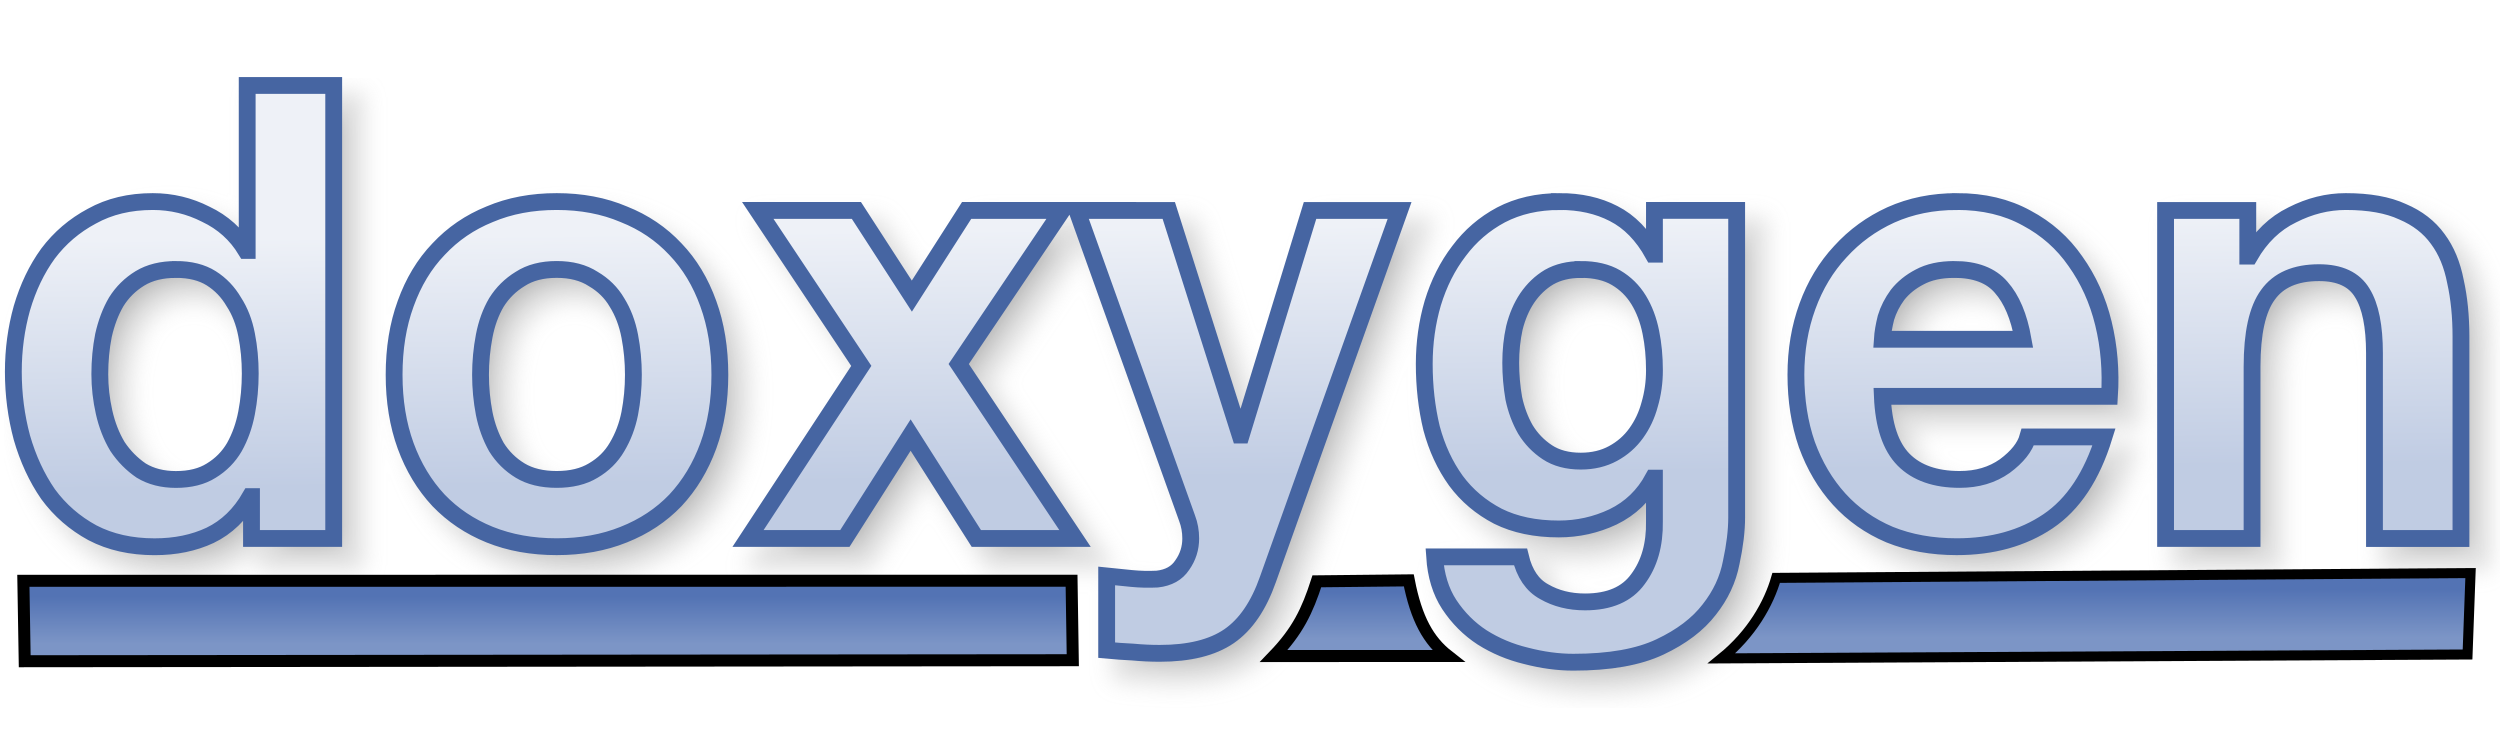
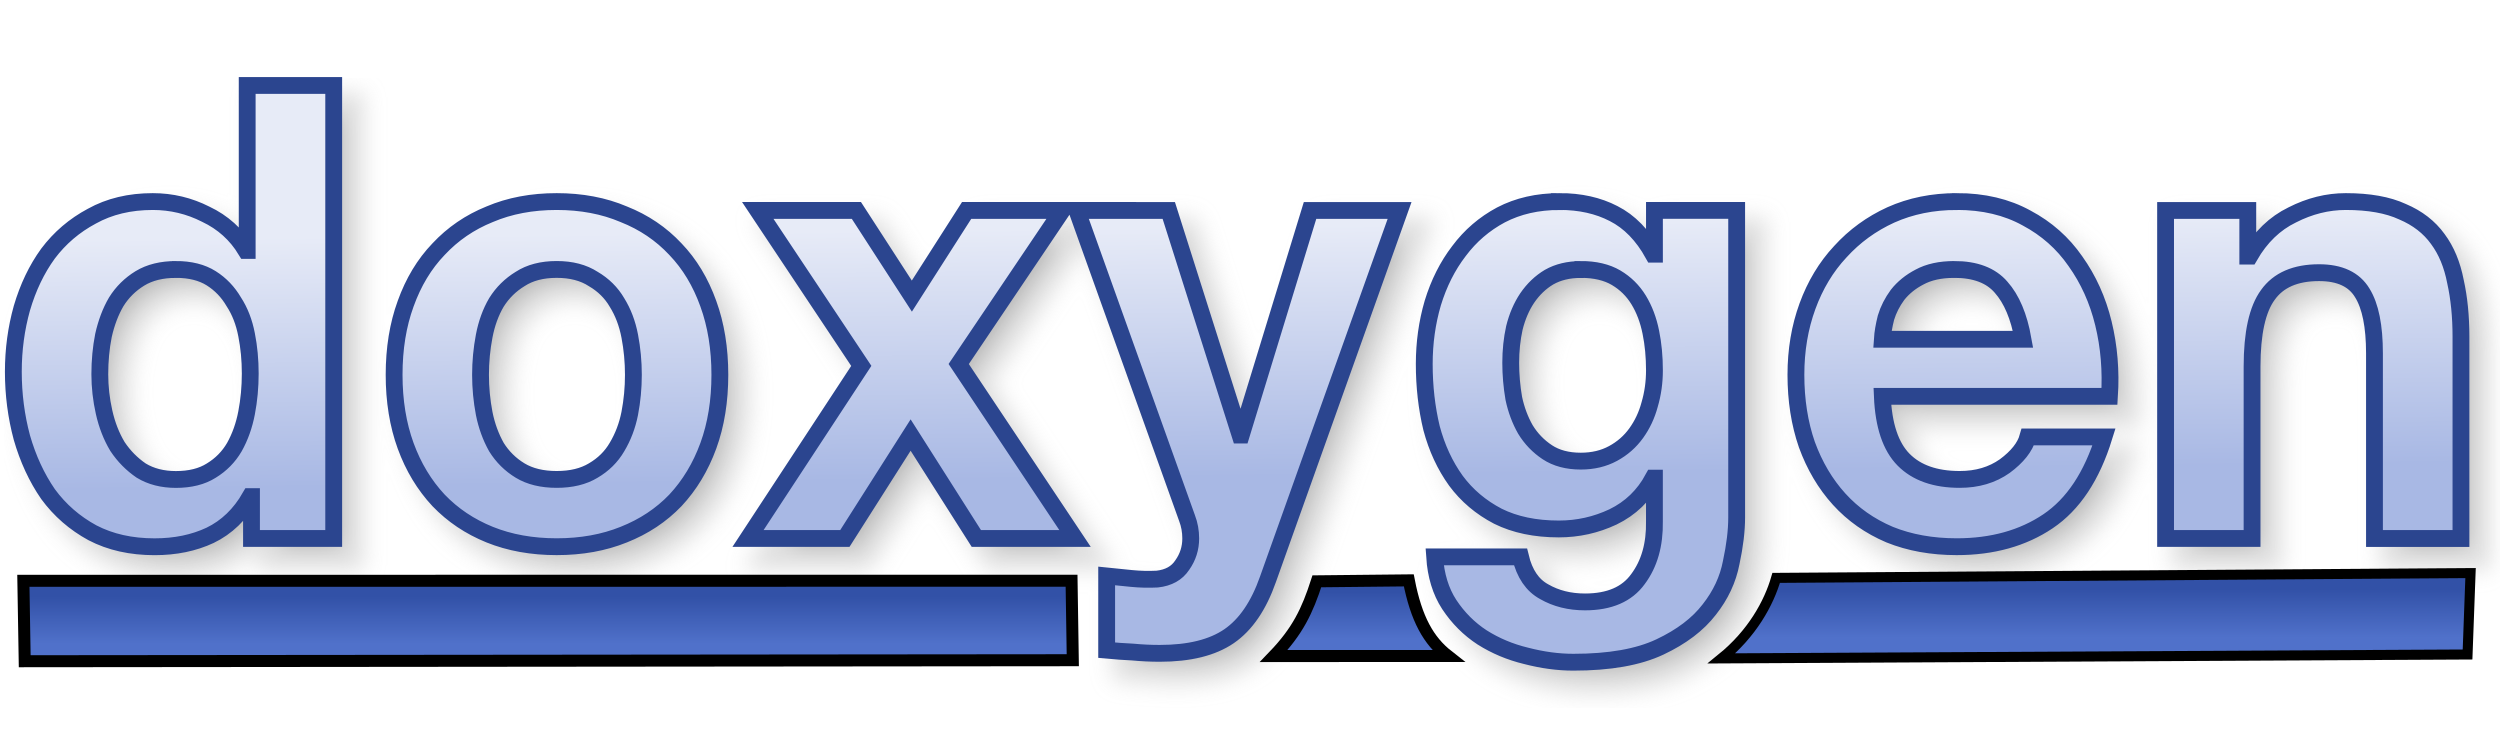
<svg xmlns="http://www.w3.org/2000/svg" xmlns:xlink="http://www.w3.org/1999/xlink" version="1.1" viewBox="0 0 104 31">
  <defs>
    <linearGradient id="a">
-       <stop stop-color="#5373B4" offset="0" />
-       <stop stop-color="#7C95C6" offset="1" />
+       <stop stop-color="#3251A7" offset="0" />
+       <stop stop-color="#5071CA" offset="1" />
    </linearGradient>
    <linearGradient id="d" x1="31.474" x2="31.474" y1="24.821" y2="26.773" gradientUnits="userSpaceOnUse" xlink:href="#a" />
    <linearGradient id="c" x1="31.474" x2="31.474" y1="24.821" y2="26.773" gradientTransform="matrix(.6816 0 0 1.0248 72.391 -.91809)" gradientUnits="userSpaceOnUse" xlink:href="#a" />
    <linearGradient id="b" x1="56.295" x2="56.295" y1="24.622" y2="26.574" gradientUnits="userSpaceOnUse" xlink:href="#a" />
    <linearGradient id="e" x1="49.067" x2="48.956" y1="19.719" y2="9.523" gradientTransform="matrix(.97968 0 0 1.0207 -.25579 -.25579)" gradientUnits="userSpaceOnUse">
-       <stop stop-color="#C0CCE3" offset="0" />
-       <stop stop-color="#EEF1F7" offset="1" />
+       <stop stop-color="#A8B8E4" offset="0" />
+       <stop stop-color="#E7EBF7" offset="1" />
    </linearGradient>
    <filter id="f" x="-.011" y="-.045" width="1.021" height="1.091" color-interpolation-filters="sRGB">
      <feGaussianBlur stdDeviation="0.453" />
    </filter>
  </defs>
  <g>
    <path transform="translate(-2.5759 -27.848)" d="m13.609 32.203v6.863h-0.051c-0.405-0.669-0.963-1.171-1.672-1.506-0.692-0.352-1.428-0.527-2.205-0.527-0.963 0-1.807 0.203-2.533 0.607-0.726 0.387-1.334 0.906-1.824 1.557-0.473 0.651-0.835 1.409-1.088 2.272-0.236 0.845-0.355 1.724-0.355 2.639 0 0.95 0.119 1.864 0.355 2.744 0.253 0.88 0.615 1.663 1.088 2.35 0.49 0.669 1.107 1.207 1.85 1.611 0.743 0.387 1.604 0.58 2.584 0.58 0.861 0 1.631-0.158 2.307-0.475 0.692-0.334 1.25-0.872 1.672-1.611h0.051v1.742h3.42v-18.846zm12.875 4.83c-1.03 0-1.96 0.175-2.787 0.527-0.828 0.334-1.536 0.82-2.127 1.453-0.591 0.616-1.048 1.372-1.369 2.269-0.321 0.88-0.48 1.866-0.48 2.957s0.16 2.075 0.48 2.955c0.321 0.88 0.778 1.636 1.369 2.269 0.591 0.616 1.299 1.091 2.127 1.426 0.828 0.334 1.757 0.502 2.787 0.502 1.03 0 1.96-0.168 2.787-0.502 0.844-0.334 1.561-0.81 2.152-1.426 0.591-0.633 1.048-1.39 1.369-2.269 0.321-0.88 0.48-1.864 0.48-2.955s-0.16-2.077-0.48-2.957c-0.321-0.897-0.778-1.654-1.369-2.269-0.591-0.633-1.308-1.119-2.152-1.453-0.828-0.352-1.757-0.527-2.787-0.527zm41.715 0c-0.912 0-1.722 0.185-2.432 0.555-0.692 0.37-1.275 0.87-1.748 1.504-0.473 0.616-0.837 1.337-1.09 2.164-0.236 0.809-0.354 1.655-0.354 2.535 0 0.933 0.1 1.821 0.303 2.666 0.22 0.827 0.558 1.556 1.014 2.189 0.456 0.616 1.039 1.109 1.748 1.478 0.709 0.352 1.554 0.529 2.533 0.529 0.794 0 1.545-0.168 2.254-0.502 0.726-0.352 1.283-0.89 1.672-1.611h0.051v1.795c0.017 0.968-0.211 1.769-0.684 2.402-0.456 0.633-1.19 0.951-2.203 0.951-0.642 0-1.208-0.142-1.697-0.424-0.49-0.264-0.819-0.747-0.988-1.451h-3.572c0.051 0.774 0.253 1.435 0.607 1.98 0.372 0.563 0.829 1.019 1.369 1.371 0.557 0.352 1.166 0.607 1.824 0.766 0.676 0.176 1.333 0.266 1.975 0.266 1.503 0 2.703-0.212 3.598-0.635 0.895-0.422 1.58-0.941 2.053-1.557 0.473-0.598 0.777-1.249 0.912-1.953 0.152-0.704 0.227-1.329 0.227-1.875v-12.775h-3.42v1.822h-0.051c-0.439-0.792-0.988-1.355-1.647-1.69-0.642-0.334-1.393-0.502-2.254-0.502zm16.523 0c-0.996 0-1.909 0.185-2.736 0.555-0.811 0.37-1.512 0.88-2.103 1.531-0.591 0.633-1.046 1.39-1.367 2.269s-0.48 1.831-0.48 2.852c0 1.056 0.151 2.022 0.455 2.902 0.321 0.88 0.768 1.636 1.342 2.269 0.574 0.633 1.276 1.127 2.103 1.478 0.828 0.334 1.757 0.502 2.787 0.502 1.486 0 2.752-0.353 3.799-1.057 1.047-0.704 1.825-1.873 2.332-3.51h-3.168c-0.118 0.422-0.439 0.828-0.963 1.215-0.524 0.37-1.147 0.553-1.873 0.553-1.013 0-1.792-0.273-2.332-0.818-0.54-0.545-0.836-1.425-0.887-2.639h9.449c0.068-1.056-0.016-2.067-0.252-3.035-0.236-0.968-0.626-1.829-1.166-2.586-0.524-0.757-1.2-1.355-2.027-1.795-0.828-0.458-1.797-0.688-2.912-0.688zm16.189 0c-0.76 0-1.502 0.185-2.228 0.555-0.726 0.352-1.317 0.923-1.773 1.715h-0.076v-1.9h-3.42v13.646h3.598v-7.152c0-1.39 0.219-2.384 0.658-2.982 0.439-0.616 1.149-0.924 2.129-0.924 0.861 0 1.461 0.281 1.799 0.844 0.338 0.545 0.506 1.382 0.506 2.508v7.707h3.598v-8.393c0-0.845-0.076-1.611-0.229-2.297-0.135-0.704-0.38-1.292-0.734-1.768-0.355-0.493-0.844-0.873-1.469-1.137-0.608-0.282-1.395-0.422-2.357-0.422zm-66.063 0.369 4.307 6.467-4.713 7.18h4.029l2.736-4.303 2.734 4.303h4.106l-4.84-7.258 4.307-6.389h-3.977l-2.279 3.564-2.307-3.564zm13.275 0 4.584 12.803c0.101 0.264 0.152 0.545 0.152 0.844 0 0.405-0.117 0.775-0.354 1.109-0.22 0.334-0.566 0.527-1.039 0.58-0.355 0.018-0.71 0.01-1.065-0.025-0.355-0.035-0.701-0.07-1.039-0.105v3.088c0.372 0.035 0.735 0.061 1.09 0.078 0.372 0.035 0.744 0.053 1.115 0.053 1.233 0 2.194-0.238 2.887-0.713 0.692-0.475 1.233-1.266 1.621-2.375l5.473-15.336h-3.725l-2.861 9.344h-0.051l-2.965-9.344zm-37.48 2.455c0.591 0 1.082 0.123 1.471 0.369 0.388 0.246 0.699 0.572 0.936 0.977 0.253 0.387 0.432 0.845 0.533 1.373 0.101 0.51 0.152 1.048 0.152 1.611 0 0.563-0.051 1.107-0.152 1.635-0.101 0.528-0.271 1.004-0.508 1.426-0.236 0.405-0.556 0.73-0.961 0.977-0.388 0.246-0.88 0.369-1.471 0.369-0.557 0-1.038-0.123-1.443-0.369-0.388-0.264-0.718-0.597-0.988-1.002-0.253-0.422-0.438-0.898-0.557-1.426s-0.178-1.056-0.178-1.584c-1e-7 -0.563 0.051-1.099 0.152-1.609 0.118-0.528 0.295-0.996 0.531-1.4 0.253-0.405 0.583-0.73 0.988-0.977 0.405-0.246 0.903-0.369 1.494-0.369zm15.84 0c0.608 0 1.114 0.133 1.52 0.396 0.422 0.246 0.752 0.572 0.988 0.977 0.253 0.405 0.43 0.871 0.531 1.398 0.101 0.528 0.152 1.066 0.152 1.611 0 0.545-0.051 1.081-0.152 1.609-0.101 0.51-0.278 0.976-0.531 1.398-0.236 0.405-0.566 0.73-0.988 0.977-0.405 0.246-0.912 0.369-1.52 0.369-0.608 0-1.114-0.123-1.52-0.369s-0.735-0.572-0.988-0.977c-0.236-0.422-0.406-0.888-0.508-1.398-0.101-0.528-0.152-1.064-0.152-1.609 0-0.545 0.051-1.083 0.152-1.611 0.101-0.528 0.271-0.994 0.508-1.398 0.253-0.405 0.583-0.73 0.988-0.977 0.405-0.264 0.912-0.396 1.52-0.396zm42.602 0c0.591 0 1.08 0.115 1.469 0.344 0.388 0.229 0.701 0.537 0.938 0.924 0.236 0.387 0.406 0.835 0.508 1.346 0.101 0.493 0.15 1.021 0.15 1.584 0 0.493-0.066 0.968-0.201 1.426-0.118 0.44-0.305 0.836-0.559 1.188-0.253 0.352-0.574 0.633-0.963 0.844-0.388 0.211-0.835 0.318-1.342 0.318-0.557 0-1.021-0.125-1.393-0.371-0.372-0.246-0.676-0.562-0.912-0.949-0.22-0.387-0.381-0.818-0.482-1.293-0.084-0.493-0.127-0.986-0.127-1.478 0-0.51 0.051-0.994 0.152-1.451 0.118-0.475 0.297-0.89 0.533-1.242 0.253-0.37 0.557-0.66 0.912-0.871 0.372-0.211 0.81-0.316 1.316-0.316zm15.535 0c0.878 0 1.529 0.248 1.951 0.74 0.439 0.493 0.743 1.214 0.912 2.164h-5.854c0.017-0.264 0.068-0.564 0.152-0.898 0.101-0.334 0.263-0.65 0.482-0.949 0.236-0.299 0.541-0.547 0.912-0.74 0.388-0.211 0.869-0.316 1.443-0.316z" filter="url(#f)" opacity=".3" stroke="#969696" xlink:href="#path141" />
    <path d="m0.972 24.161 43.605-0.002 0.051 3.306-43.6 0.042z" fill="url(#d)" stroke="#000" stroke-width=".5" />
-     <path d="m10.283 3.555v6.863h-0.051c-0.405-0.669-0.963-1.171-1.672-1.506-0.692-0.352-1.428-0.527-2.205-0.527-0.963 0-1.807 0.203-2.533 0.607-0.726 0.387-1.334 0.906-1.824 1.557-0.473 0.651-0.835 1.409-1.088 2.272-0.236 0.845-0.355 1.724-0.355 2.639 0 0.95 0.119 1.864 0.355 2.744 0.253 0.88 0.615 1.663 1.088 2.35 0.49 0.669 1.107 1.207 1.85 1.611 0.743 0.387 1.604 0.58 2.584 0.58 0.861 0 1.631-0.158 2.307-0.475 0.692-0.334 1.25-0.872 1.672-1.611h0.051v1.742h3.42v-18.846zm12.875 4.83c-1.03 0-1.96 0.175-2.787 0.527-0.828 0.334-1.536 0.82-2.127 1.453-0.591 0.616-1.048 1.372-1.369 2.269-0.321 0.88-0.48 1.866-0.48 2.957s0.16 2.075 0.48 2.955c0.321 0.88 0.778 1.636 1.369 2.269 0.591 0.616 1.299 1.091 2.127 1.426 0.828 0.334 1.757 0.502 2.787 0.502 1.03 0 1.96-0.168 2.787-0.502 0.844-0.334 1.561-0.81 2.152-1.426 0.591-0.633 1.048-1.39 1.369-2.269 0.321-0.88 0.48-1.864 0.48-2.955s-0.16-2.077-0.48-2.957c-0.321-0.897-0.778-1.654-1.369-2.269-0.591-0.633-1.308-1.119-2.152-1.453-0.828-0.352-1.757-0.527-2.787-0.527zm41.715 0c-0.912 0-1.722 0.185-2.432 0.555-0.692 0.37-1.275 0.87-1.748 1.504-0.473 0.616-0.837 1.337-1.09 2.164-0.236 0.809-0.354 1.655-0.354 2.535 0 0.933 0.1 1.821 0.303 2.666 0.22 0.827 0.558 1.556 1.014 2.189 0.456 0.616 1.039 1.109 1.748 1.478 0.709 0.352 1.554 0.529 2.533 0.529 0.794 0 1.545-0.168 2.254-0.502 0.726-0.352 1.283-0.89 1.672-1.611h0.051v1.795c0.017 0.968-0.211 1.769-0.684 2.402-0.456 0.633-1.19 0.951-2.203 0.951-0.642 0-1.208-0.142-1.697-0.424-0.49-0.264-0.819-0.747-0.988-1.451h-3.572c0.051 0.774 0.253 1.435 0.607 1.98 0.372 0.563 0.829 1.019 1.369 1.371 0.557 0.352 1.166 0.607 1.824 0.766 0.676 0.176 1.333 0.266 1.975 0.266 1.503 0 2.703-0.212 3.598-0.635 0.895-0.422 1.58-0.941 2.053-1.557 0.473-0.598 0.777-1.249 0.912-1.953 0.152-0.704 0.227-1.329 0.227-1.875v-12.775h-3.42v1.822h-0.051c-0.439-0.792-0.988-1.355-1.647-1.69-0.642-0.334-1.393-0.502-2.254-0.502zm16.523 0c-0.996 0-1.909 0.185-2.736 0.555-0.811 0.37-1.512 0.88-2.103 1.531-0.591 0.633-1.046 1.39-1.367 2.269s-0.48 1.831-0.48 2.852c0 1.056 0.151 2.022 0.455 2.902 0.321 0.88 0.768 1.636 1.342 2.269 0.574 0.633 1.276 1.127 2.103 1.478 0.828 0.334 1.757 0.502 2.787 0.502 1.486 0 2.752-0.353 3.799-1.057 1.047-0.704 1.825-1.873 2.332-3.51h-3.168c-0.118 0.422-0.439 0.828-0.963 1.215-0.524 0.37-1.147 0.553-1.873 0.553-1.013 0-1.792-0.273-2.332-0.818-0.54-0.545-0.836-1.425-0.887-2.639h9.449c0.068-1.056-0.016-2.067-0.252-3.035-0.236-0.968-0.626-1.829-1.166-2.586-0.524-0.757-1.2-1.355-2.027-1.795-0.828-0.458-1.797-0.688-2.912-0.688zm16.189 0c-0.76 0-1.502 0.185-2.228 0.555-0.726 0.352-1.317 0.923-1.773 1.715h-0.076v-1.9h-3.42v13.646h3.598v-7.152c0-1.39 0.219-2.384 0.658-2.982 0.439-0.616 1.149-0.924 2.129-0.924 0.861 0 1.461 0.281 1.799 0.844 0.338 0.545 0.506 1.382 0.506 2.508v7.707h3.598v-8.393c0-0.845-0.076-1.611-0.229-2.297-0.135-0.704-0.38-1.292-0.734-1.768-0.355-0.493-0.844-0.873-1.469-1.137-0.608-0.282-1.395-0.422-2.357-0.422zm-66.062 0.369 4.307 6.467-4.713 7.18h4.029l2.736-4.303 2.734 4.303h4.106l-4.84-7.258 4.307-6.389h-3.977l-2.279 3.564-2.307-3.564zm13.275 0 4.584 12.803c0.101 0.264 0.152 0.545 0.152 0.844 0 0.405-0.117 0.775-0.354 1.109-0.22 0.334-0.566 0.527-1.039 0.58-0.355 0.018-0.71 0.01-1.065-0.025-0.355-0.035-0.701-0.07-1.039-0.105v3.088c0.372 0.035 0.735 0.061 1.09 0.078 0.372 0.035 0.744 0.053 1.115 0.053 1.233 0 2.194-0.238 2.887-0.713 0.692-0.475 1.233-1.266 1.621-2.375l5.473-15.336h-3.725l-2.861 9.344h-0.051l-2.965-9.344zm-37.48 2.455c0.591 0 1.082 0.123 1.471 0.369s0.699 0.572 0.936 0.977c0.253 0.387 0.432 0.845 0.533 1.373 0.101 0.51 0.152 1.048 0.152 1.611 0 0.563-0.051 1.107-0.152 1.635-0.101 0.528-0.271 1.004-0.508 1.426-0.236 0.405-0.556 0.73-0.961 0.977-0.388 0.246-0.88 0.369-1.471 0.369-0.557 0-1.038-0.123-1.443-0.369-0.388-0.264-0.718-0.597-0.988-1.002-0.253-0.422-0.438-0.898-0.557-1.426s-0.178-1.056-0.178-1.584c-1e-7 -0.563 0.051-1.099 0.152-1.609 0.118-0.528 0.295-0.996 0.531-1.4 0.253-0.405 0.583-0.73 0.988-0.977 0.405-0.246 0.903-0.369 1.494-0.369zm15.84 0c0.608 0 1.114 0.133 1.52 0.396 0.422 0.246 0.752 0.572 0.988 0.977 0.253 0.405 0.43 0.871 0.531 1.398 0.101 0.528 0.152 1.066 0.152 1.611 0 0.545-0.051 1.081-0.152 1.609-0.101 0.51-0.278 0.976-0.531 1.398-0.236 0.405-0.566 0.73-0.988 0.977-0.405 0.246-0.912 0.369-1.52 0.369-0.608 0-1.114-0.123-1.52-0.369s-0.735-0.572-0.988-0.977c-0.236-0.422-0.406-0.888-0.508-1.398-0.101-0.528-0.152-1.064-0.152-1.609 0-0.545 0.051-1.083 0.152-1.611 0.101-0.528 0.271-0.994 0.508-1.398 0.253-0.405 0.583-0.73 0.988-0.977 0.405-0.264 0.912-0.396 1.52-0.396zm42.602 0c0.591 0 1.08 0.115 1.469 0.344 0.388 0.229 0.701 0.537 0.938 0.924 0.236 0.387 0.406 0.835 0.508 1.346 0.101 0.493 0.15 1.021 0.15 1.584 0 0.493-0.066 0.968-0.201 1.426-0.118 0.44-0.305 0.836-0.559 1.188-0.253 0.352-0.574 0.633-0.963 0.844-0.388 0.211-0.835 0.318-1.342 0.318-0.557 0-1.021-0.125-1.393-0.371-0.372-0.246-0.676-0.562-0.912-0.949-0.22-0.387-0.381-0.818-0.482-1.293-0.084-0.493-0.127-0.986-0.127-1.478 0-0.51 0.051-0.994 0.152-1.451 0.118-0.475 0.297-0.89 0.533-1.242 0.253-0.37 0.557-0.66 0.912-0.871 0.372-0.211 0.81-0.316 1.316-0.316zm15.535 0c0.878 0 1.529 0.248 1.951 0.74 0.439 0.493 0.743 1.214 0.912 2.164h-5.854c0.017-0.264 0.068-0.564 0.152-0.898 0.101-0.334 0.263-0.65 0.482-0.949 0.236-0.299 0.541-0.547 0.912-0.74 0.388-0.211 0.869-0.316 1.443-0.316z" fill="url(#e)" stroke="#4665A2" stroke-width=".7" />
+     <path d="m10.283 3.555v6.863h-0.051c-0.405-0.669-0.963-1.171-1.672-1.506-0.692-0.352-1.428-0.527-2.205-0.527-0.963 0-1.807 0.203-2.533 0.607-0.726 0.387-1.334 0.906-1.824 1.557-0.473 0.651-0.835 1.409-1.088 2.272-0.236 0.845-0.355 1.724-0.355 2.639 0 0.95 0.119 1.864 0.355 2.744 0.253 0.88 0.615 1.663 1.088 2.35 0.49 0.669 1.107 1.207 1.85 1.611 0.743 0.387 1.604 0.58 2.584 0.58 0.861 0 1.631-0.158 2.307-0.475 0.692-0.334 1.25-0.872 1.672-1.611h0.051v1.742h3.42v-18.846zm12.875 4.83c-1.03 0-1.96 0.175-2.787 0.527-0.828 0.334-1.536 0.82-2.127 1.453-0.591 0.616-1.048 1.372-1.369 2.269-0.321 0.88-0.48 1.866-0.48 2.957s0.16 2.075 0.48 2.955c0.321 0.88 0.778 1.636 1.369 2.269 0.591 0.616 1.299 1.091 2.127 1.426 0.828 0.334 1.757 0.502 2.787 0.502 1.03 0 1.96-0.168 2.787-0.502 0.844-0.334 1.561-0.81 2.152-1.426 0.591-0.633 1.048-1.39 1.369-2.269 0.321-0.88 0.48-1.864 0.48-2.955s-0.16-2.077-0.48-2.957c-0.321-0.897-0.778-1.654-1.369-2.269-0.591-0.633-1.308-1.119-2.152-1.453-0.828-0.352-1.757-0.527-2.787-0.527zm41.715 0c-0.912 0-1.722 0.185-2.432 0.555-0.692 0.37-1.275 0.87-1.748 1.504-0.473 0.616-0.837 1.337-1.09 2.164-0.236 0.809-0.354 1.655-0.354 2.535 0 0.933 0.1 1.821 0.303 2.666 0.22 0.827 0.558 1.556 1.014 2.189 0.456 0.616 1.039 1.109 1.748 1.478 0.709 0.352 1.554 0.529 2.533 0.529 0.794 0 1.545-0.168 2.254-0.502 0.726-0.352 1.283-0.89 1.672-1.611h0.051v1.795c0.017 0.968-0.211 1.769-0.684 2.402-0.456 0.633-1.19 0.951-2.203 0.951-0.642 0-1.208-0.142-1.697-0.424-0.49-0.264-0.819-0.747-0.988-1.451h-3.572c0.051 0.774 0.253 1.435 0.607 1.98 0.372 0.563 0.829 1.019 1.369 1.371 0.557 0.352 1.166 0.607 1.824 0.766 0.676 0.176 1.333 0.266 1.975 0.266 1.503 0 2.703-0.212 3.598-0.635 0.895-0.422 1.58-0.941 2.053-1.557 0.473-0.598 0.777-1.249 0.912-1.953 0.152-0.704 0.227-1.329 0.227-1.875v-12.775h-3.42v1.822h-0.051c-0.439-0.792-0.988-1.355-1.647-1.69-0.642-0.334-1.393-0.502-2.254-0.502zm16.523 0c-0.996 0-1.909 0.185-2.736 0.555-0.811 0.37-1.512 0.88-2.103 1.531-0.591 0.633-1.046 1.39-1.367 2.269s-0.48 1.831-0.48 2.852c0 1.056 0.151 2.022 0.455 2.902 0.321 0.88 0.768 1.636 1.342 2.269 0.574 0.633 1.276 1.127 2.103 1.478 0.828 0.334 1.757 0.502 2.787 0.502 1.486 0 2.752-0.353 3.799-1.057 1.047-0.704 1.825-1.873 2.332-3.51h-3.168c-0.118 0.422-0.439 0.828-0.963 1.215-0.524 0.37-1.147 0.553-1.873 0.553-1.013 0-1.792-0.273-2.332-0.818-0.54-0.545-0.836-1.425-0.887-2.639h9.449c0.068-1.056-0.016-2.067-0.252-3.035-0.236-0.968-0.626-1.829-1.166-2.586-0.524-0.757-1.2-1.355-2.027-1.795-0.828-0.458-1.797-0.688-2.912-0.688zm16.189 0c-0.76 0-1.502 0.185-2.228 0.555-0.726 0.352-1.317 0.923-1.773 1.715h-0.076v-1.9h-3.42v13.646h3.598v-7.152c0-1.39 0.219-2.384 0.658-2.982 0.439-0.616 1.149-0.924 2.129-0.924 0.861 0 1.461 0.281 1.799 0.844 0.338 0.545 0.506 1.382 0.506 2.508v7.707h3.598v-8.393c0-0.845-0.076-1.611-0.229-2.297-0.135-0.704-0.38-1.292-0.734-1.768-0.355-0.493-0.844-0.873-1.469-1.137-0.608-0.282-1.395-0.422-2.357-0.422zm-66.062 0.369 4.307 6.467-4.713 7.18h4.029l2.736-4.303 2.734 4.303h4.106l-4.84-7.258 4.307-6.389h-3.977l-2.279 3.564-2.307-3.564zm13.275 0 4.584 12.803c0.101 0.264 0.152 0.545 0.152 0.844 0 0.405-0.117 0.775-0.354 1.109-0.22 0.334-0.566 0.527-1.039 0.58-0.355 0.018-0.71 0.01-1.065-0.025-0.355-0.035-0.701-0.07-1.039-0.105v3.088c0.372 0.035 0.735 0.061 1.09 0.078 0.372 0.035 0.744 0.053 1.115 0.053 1.233 0 2.194-0.238 2.887-0.713 0.692-0.475 1.233-1.266 1.621-2.375l5.473-15.336h-3.725l-2.861 9.344h-0.051l-2.965-9.344zm-37.48 2.455c0.591 0 1.082 0.123 1.471 0.369s0.699 0.572 0.936 0.977c0.253 0.387 0.432 0.845 0.533 1.373 0.101 0.51 0.152 1.048 0.152 1.611 0 0.563-0.051 1.107-0.152 1.635-0.101 0.528-0.271 1.004-0.508 1.426-0.236 0.405-0.556 0.73-0.961 0.977-0.388 0.246-0.88 0.369-1.471 0.369-0.557 0-1.038-0.123-1.443-0.369-0.388-0.264-0.718-0.597-0.988-1.002-0.253-0.422-0.438-0.898-0.557-1.426s-0.178-1.056-0.178-1.584c-1e-7 -0.563 0.051-1.099 0.152-1.609 0.118-0.528 0.295-0.996 0.531-1.4 0.253-0.405 0.583-0.73 0.988-0.977 0.405-0.246 0.903-0.369 1.494-0.369zm15.84 0c0.608 0 1.114 0.133 1.52 0.396 0.422 0.246 0.752 0.572 0.988 0.977 0.253 0.405 0.43 0.871 0.531 1.398 0.101 0.528 0.152 1.066 0.152 1.611 0 0.545-0.051 1.081-0.152 1.609-0.101 0.51-0.278 0.976-0.531 1.398-0.236 0.405-0.566 0.73-0.988 0.977-0.405 0.246-0.912 0.369-1.52 0.369-0.608 0-1.114-0.123-1.52-0.369s-0.735-0.572-0.988-0.977c-0.236-0.422-0.406-0.888-0.508-1.398-0.101-0.528-0.152-1.064-0.152-1.609 0-0.545 0.051-1.083 0.152-1.611 0.101-0.528 0.271-0.994 0.508-1.398 0.253-0.405 0.583-0.73 0.988-0.977 0.405-0.264 0.912-0.396 1.52-0.396zm42.602 0c0.591 0 1.08 0.115 1.469 0.344 0.388 0.229 0.701 0.537 0.938 0.924 0.236 0.387 0.406 0.835 0.508 1.346 0.101 0.493 0.15 1.021 0.15 1.584 0 0.493-0.066 0.968-0.201 1.426-0.118 0.44-0.305 0.836-0.559 1.188-0.253 0.352-0.574 0.633-0.963 0.844-0.388 0.211-0.835 0.318-1.342 0.318-0.557 0-1.021-0.125-1.393-0.371-0.372-0.246-0.676-0.562-0.912-0.949-0.22-0.387-0.381-0.818-0.482-1.293-0.084-0.493-0.127-0.986-0.127-1.478 0-0.51 0.051-0.994 0.152-1.451 0.118-0.475 0.297-0.89 0.533-1.242 0.253-0.37 0.557-0.66 0.912-0.871 0.372-0.211 0.81-0.316 1.316-0.316zm15.535 0c0.878 0 1.529 0.248 1.951 0.74 0.439 0.493 0.743 1.214 0.912 2.164h-5.854c0.017-0.264 0.068-0.564 0.152-0.898 0.101-0.334 0.263-0.65 0.482-0.949 0.236-0.299 0.541-0.547 0.912-0.74 0.388-0.211 0.869-0.316 1.443-0.316z" fill="url(#e)" stroke="#2B458F" stroke-width=".7" />
    <path d="m52.988 27.291c0.996-1.036 1.394-1.873 1.793-3.108l3.825-0.04c0.311 1.61 0.824 2.514 1.633 3.147z" fill="url(#b)" stroke="#000" stroke-width=".5" />
    <path d="m73.89 24.04 28.885-0.201-0.125 3.388-31.033 0.162c1.262-1.023 1.966-2.286 2.272-3.349z" fill="url(#c)" stroke="#000" stroke-width=".418" />
  </g>
</svg>
